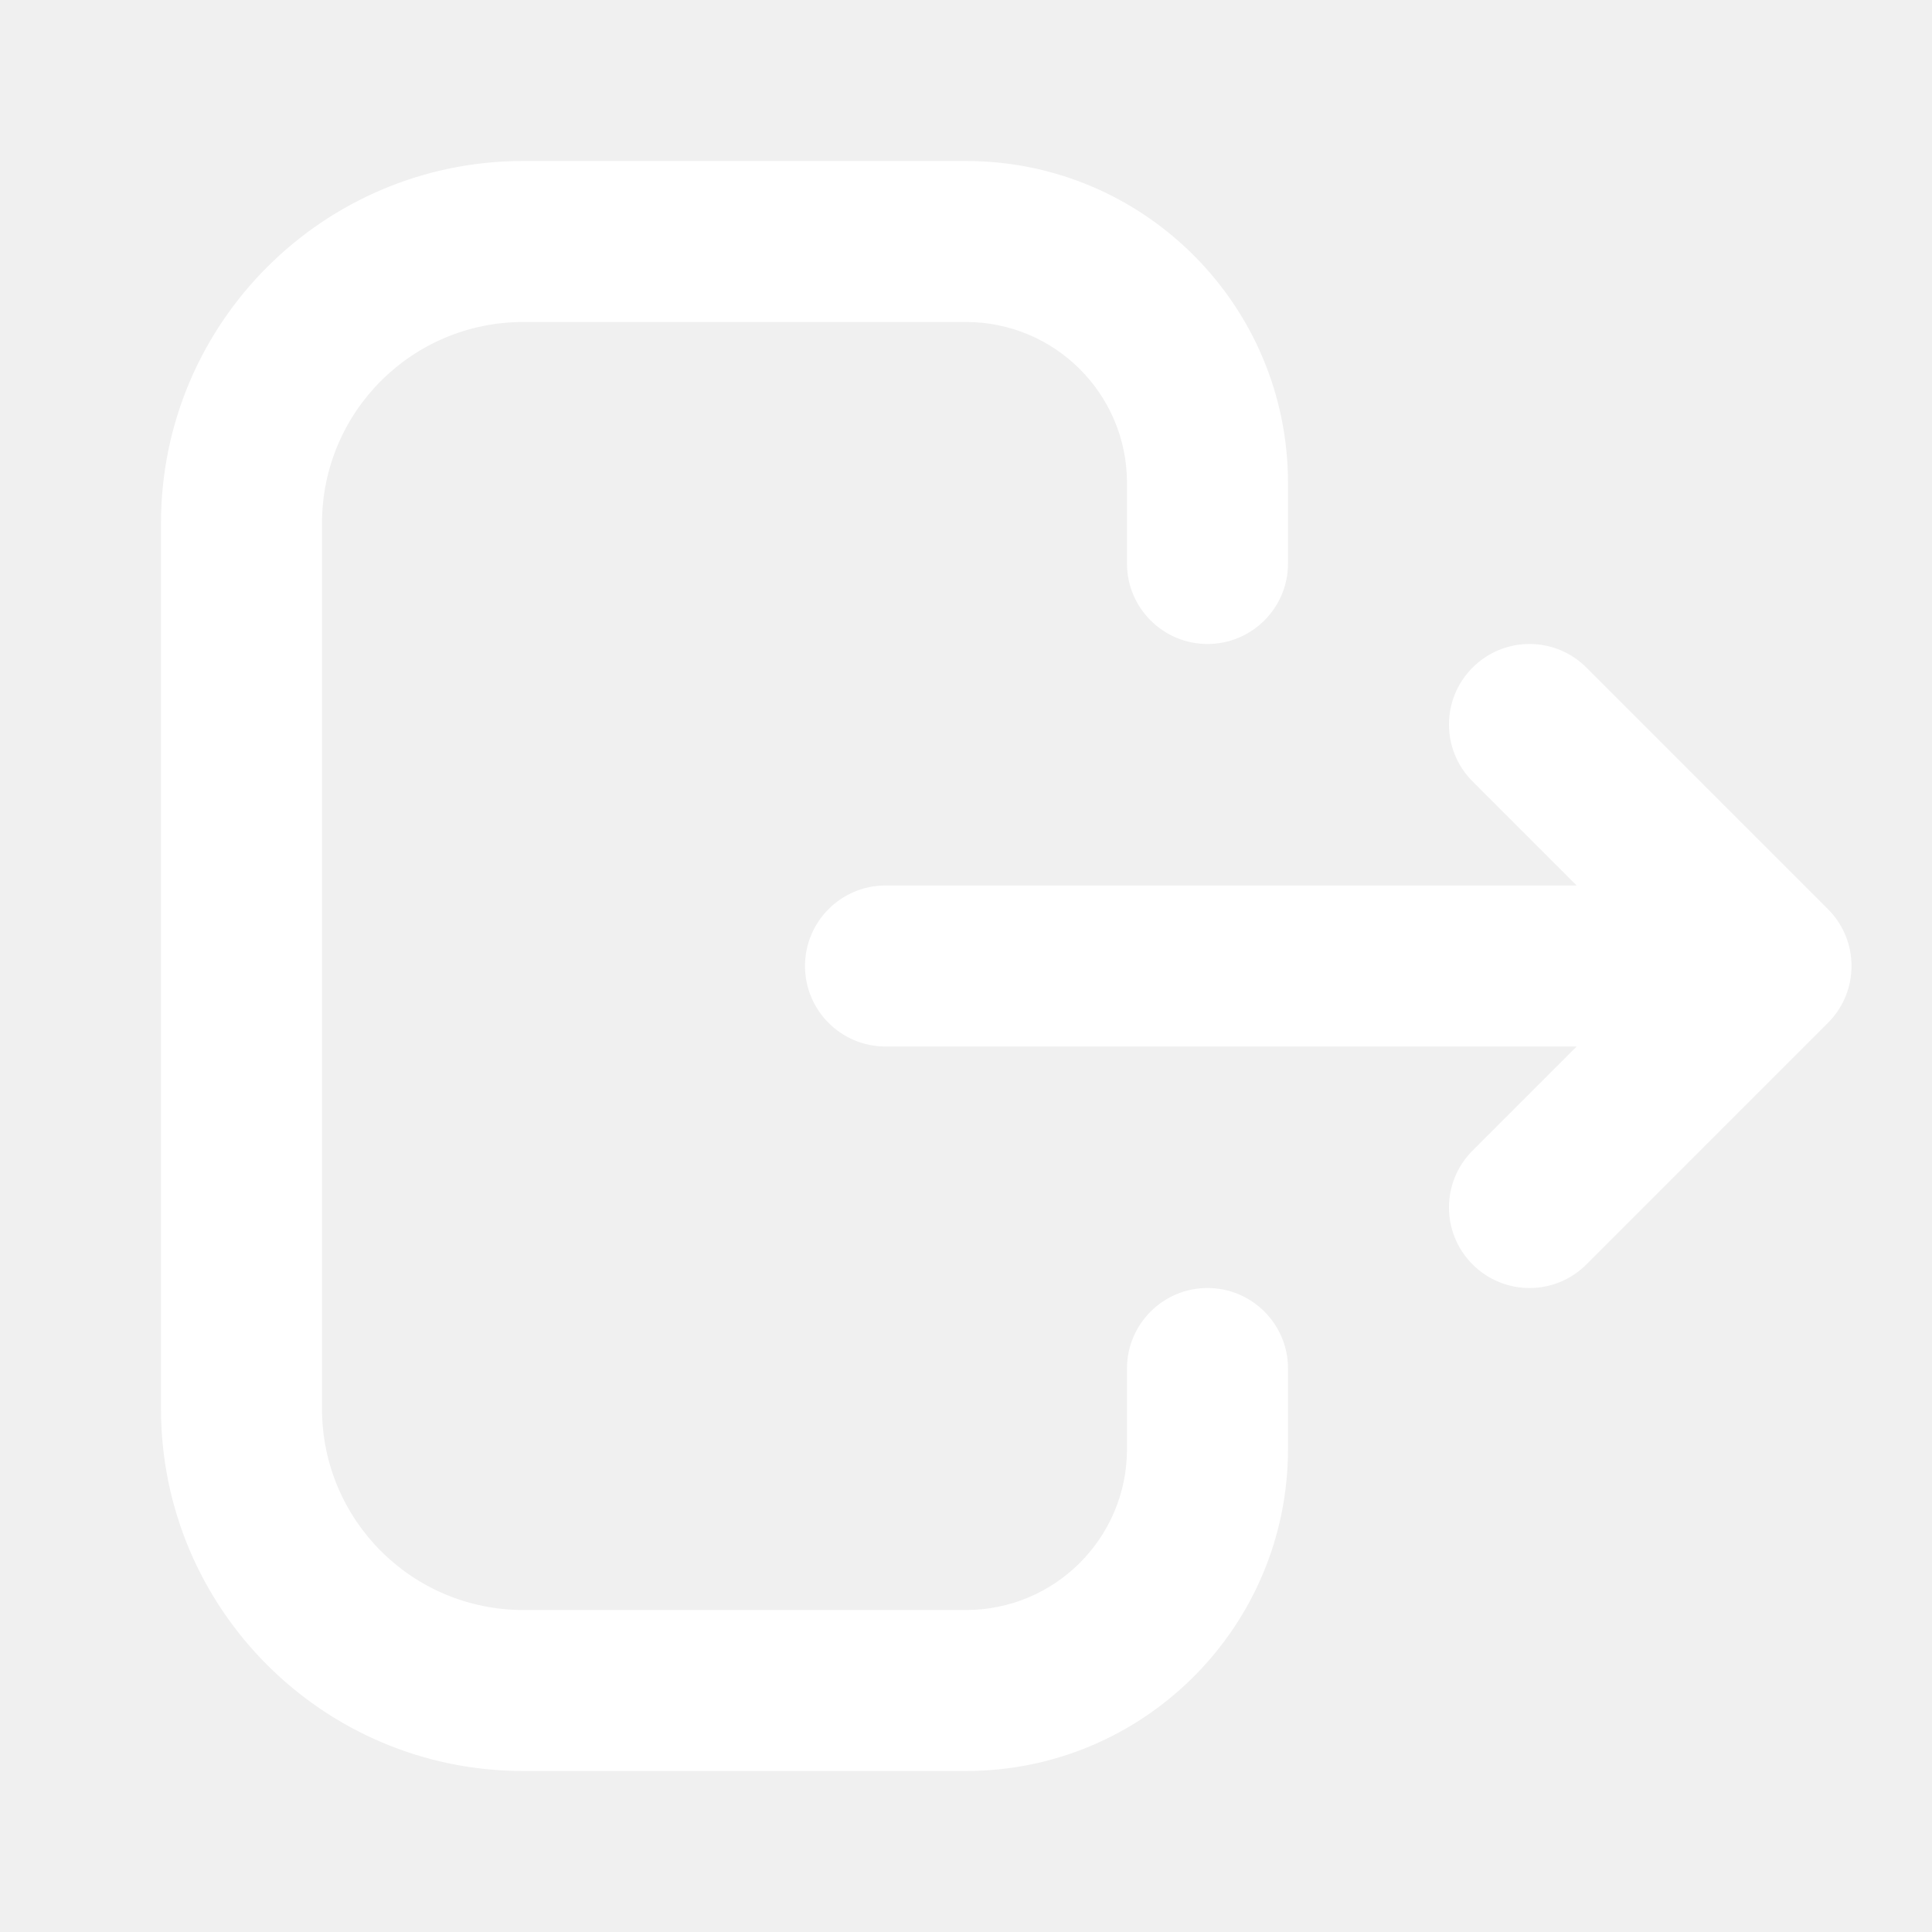
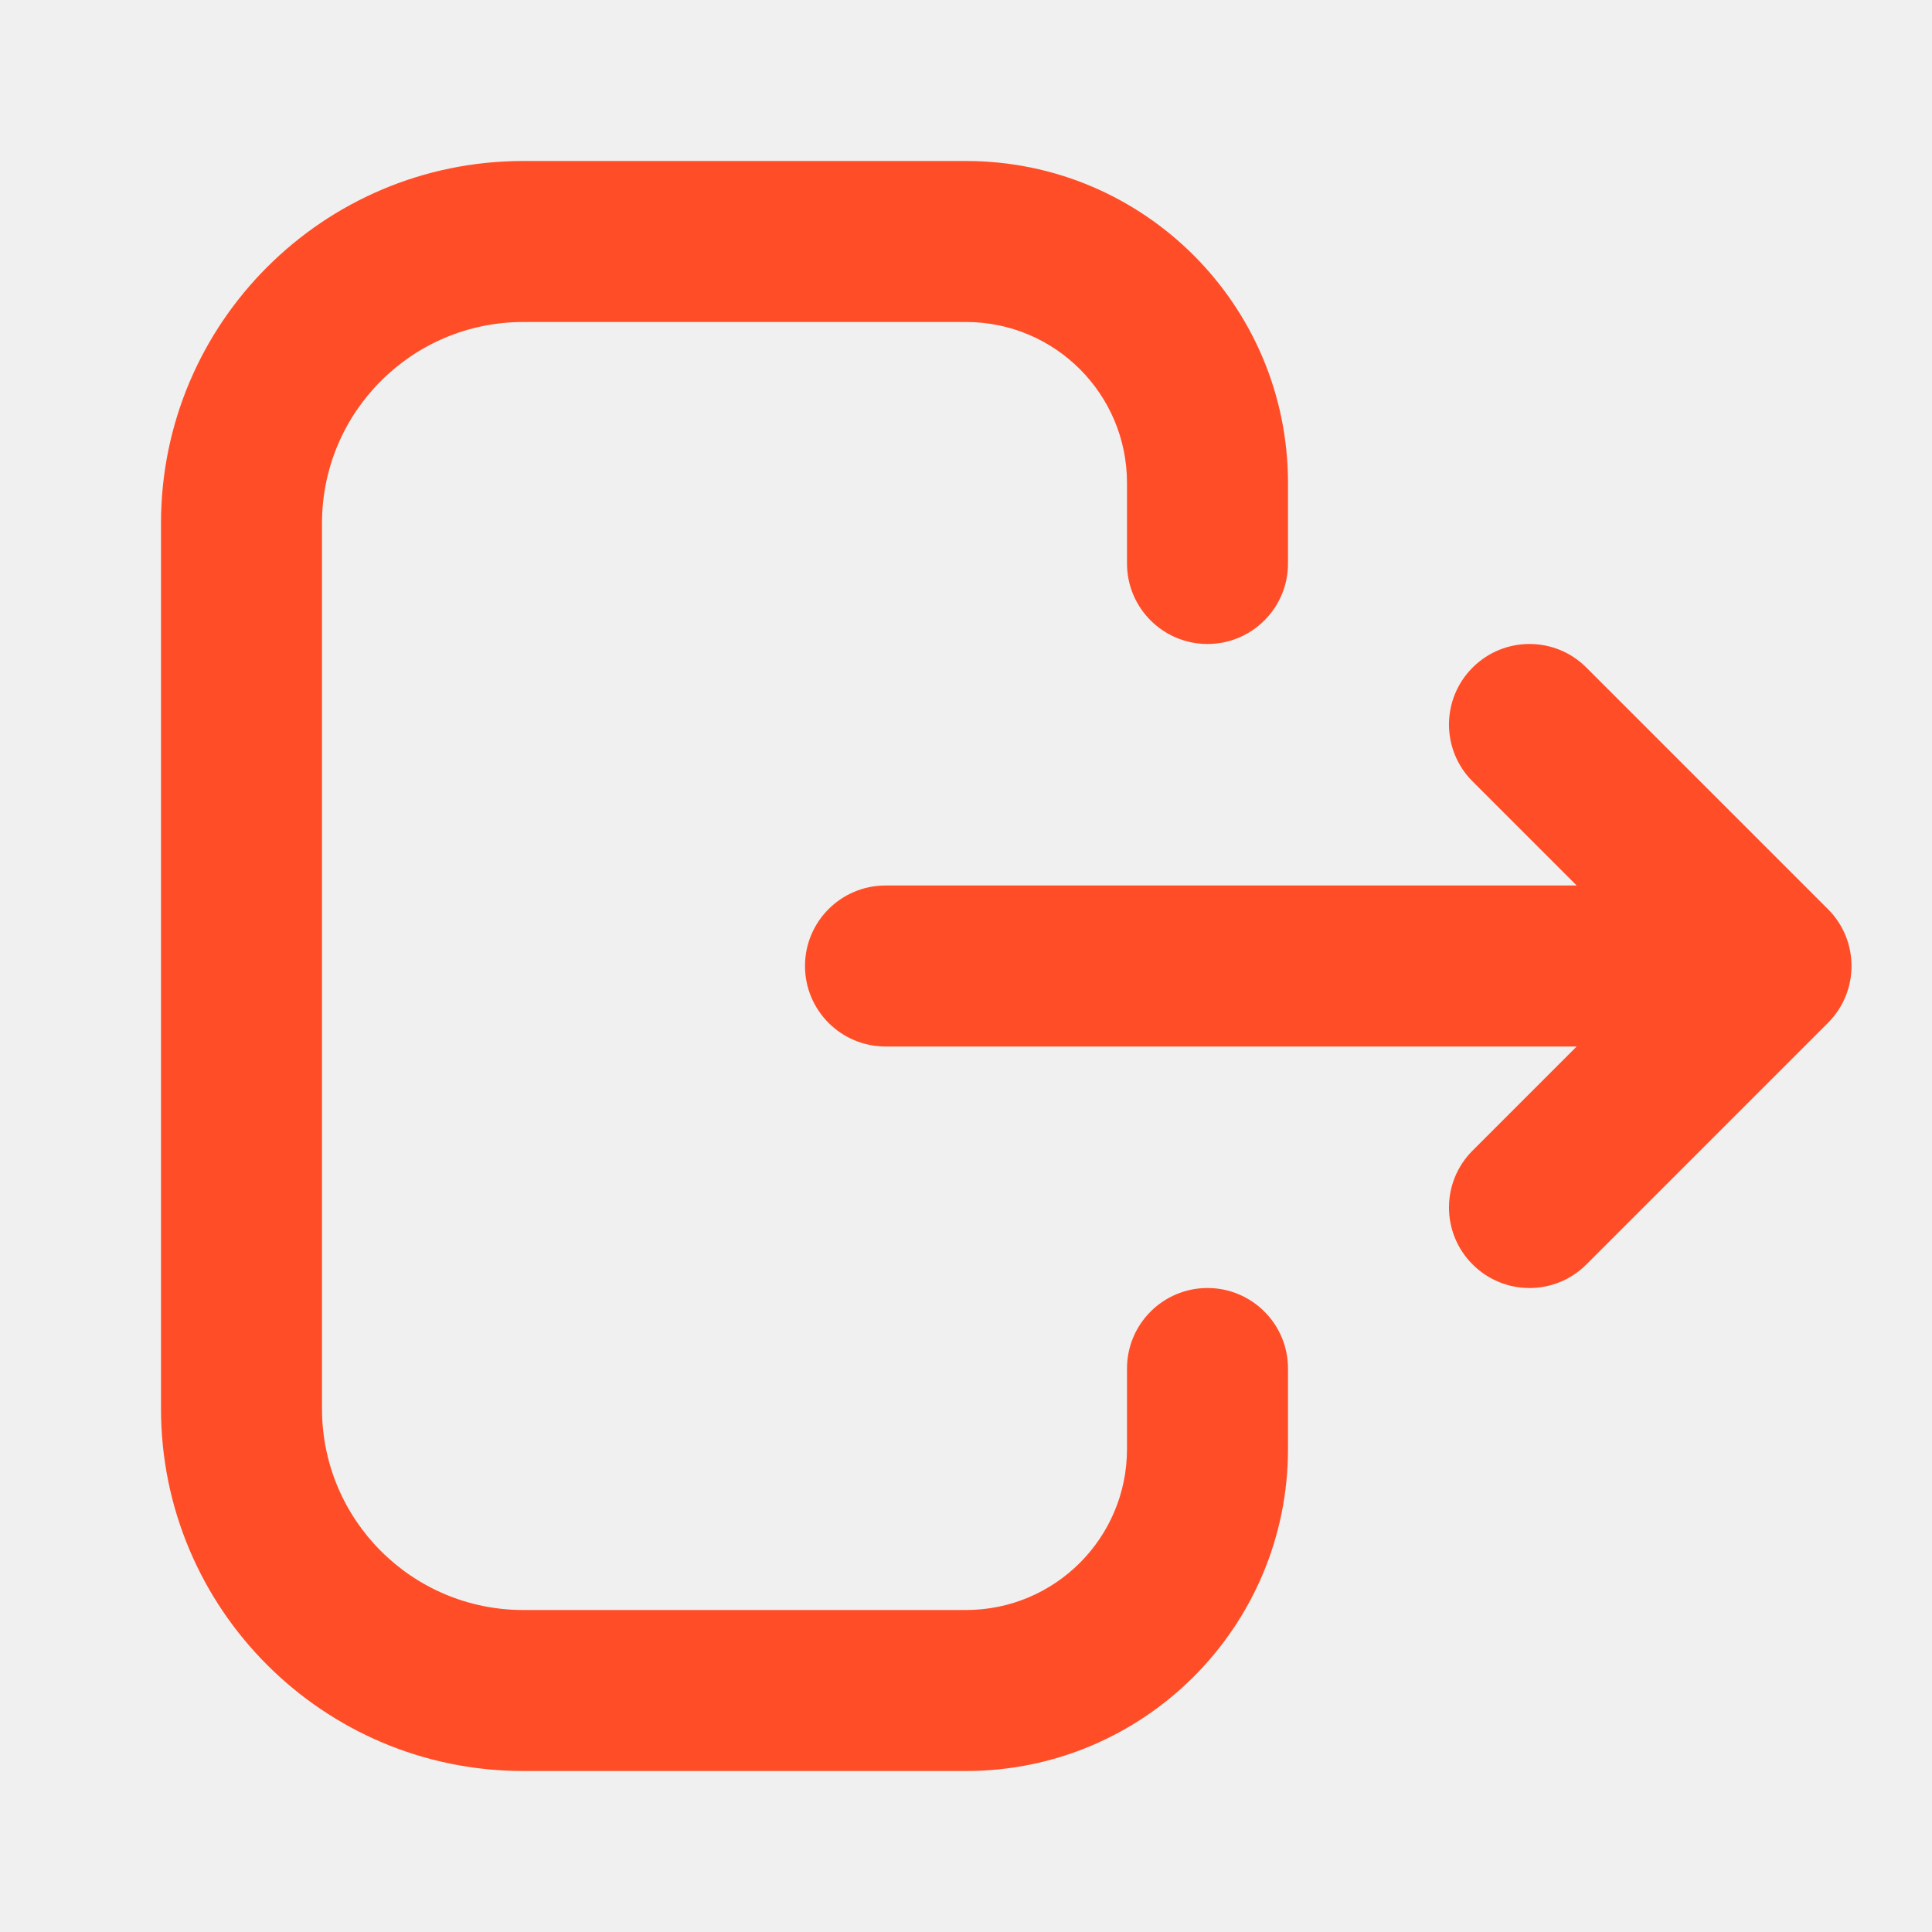
- <svg xmlns="http://www.w3.org/2000/svg" width="800px" height="800px" viewBox="0 0 24 24" fill="#FFFFFF">
-   <path fill-rule="evenodd" clip-rule="evenodd" d="M2 6.5C2 4.015 4.015 2 6.5 2H12C14.209 2 16 3.791 16 6V7C16 7.552 15.552 8 15 8C14.448 8 14 7.552 14 7V6C14 4.895 13.105 4 12 4H6.5C5.119 4 4 5.119 4 6.5V17.5C4 18.881 5.119 20 6.5 20H12C13.105 20 14 19.105 14 18V17C14 16.448 14.448 16 15 16C15.552 16 16 16.448 16 17V18C16 20.209 14.209 22 12 22H6.5C4.015 22 2 19.985 2 17.5V6.5ZM18.293 8.293C18.683 7.902 19.317 7.902 19.707 8.293L22.707 11.293C23.098 11.683 23.098 12.317 22.707 12.707L19.707 15.707C19.317 16.098 18.683 16.098 18.293 15.707C17.902 15.317 17.902 14.683 18.293 14.293L19.586 13L11 13C10.448 13 10 12.552 10 12C10 11.448 10.448 11 11 11L19.586 11L18.293 9.707C17.902 9.317 17.902 8.683 18.293 8.293Z" fill="#FFFFFF" />
+ <svg xmlns="http://www.w3.org/2000/svg" width="800px" height="800px" viewBox="0 0 24 24" fill="#FF4E27">
+   <path fill-rule="evenodd" clip-rule="evenodd" d="M2 6.5C2 4.015 4.015 2 6.5 2H12C14.209 2 16 3.791 16 6V7C16 7.552 15.552 8 15 8C14.448 8 14 7.552 14 7V6C14 4.895 13.105 4 12 4H6.5C5.119 4 4 5.119 4 6.5V17.5C4 18.881 5.119 20 6.5 20H12C13.105 20 14 19.105 14 18V17C14 16.448 14.448 16 15 16C15.552 16 16 16.448 16 17V18C16 20.209 14.209 22 12 22H6.5C4.015 22 2 19.985 2 17.5V6.5ZM18.293 8.293C18.683 7.902 19.317 7.902 19.707 8.293L22.707 11.293C23.098 11.683 23.098 12.317 22.707 12.707L19.707 15.707C19.317 16.098 18.683 16.098 18.293 15.707C17.902 15.317 17.902 14.683 18.293 14.293L19.586 13L11 13C10.448 13 10 12.552 10 12C10 11.448 10.448 11 11 11L19.586 11L18.293 9.707C17.902 9.317 17.902 8.683 18.293 8.293Z" fill="#FF4E27" />
</svg>
